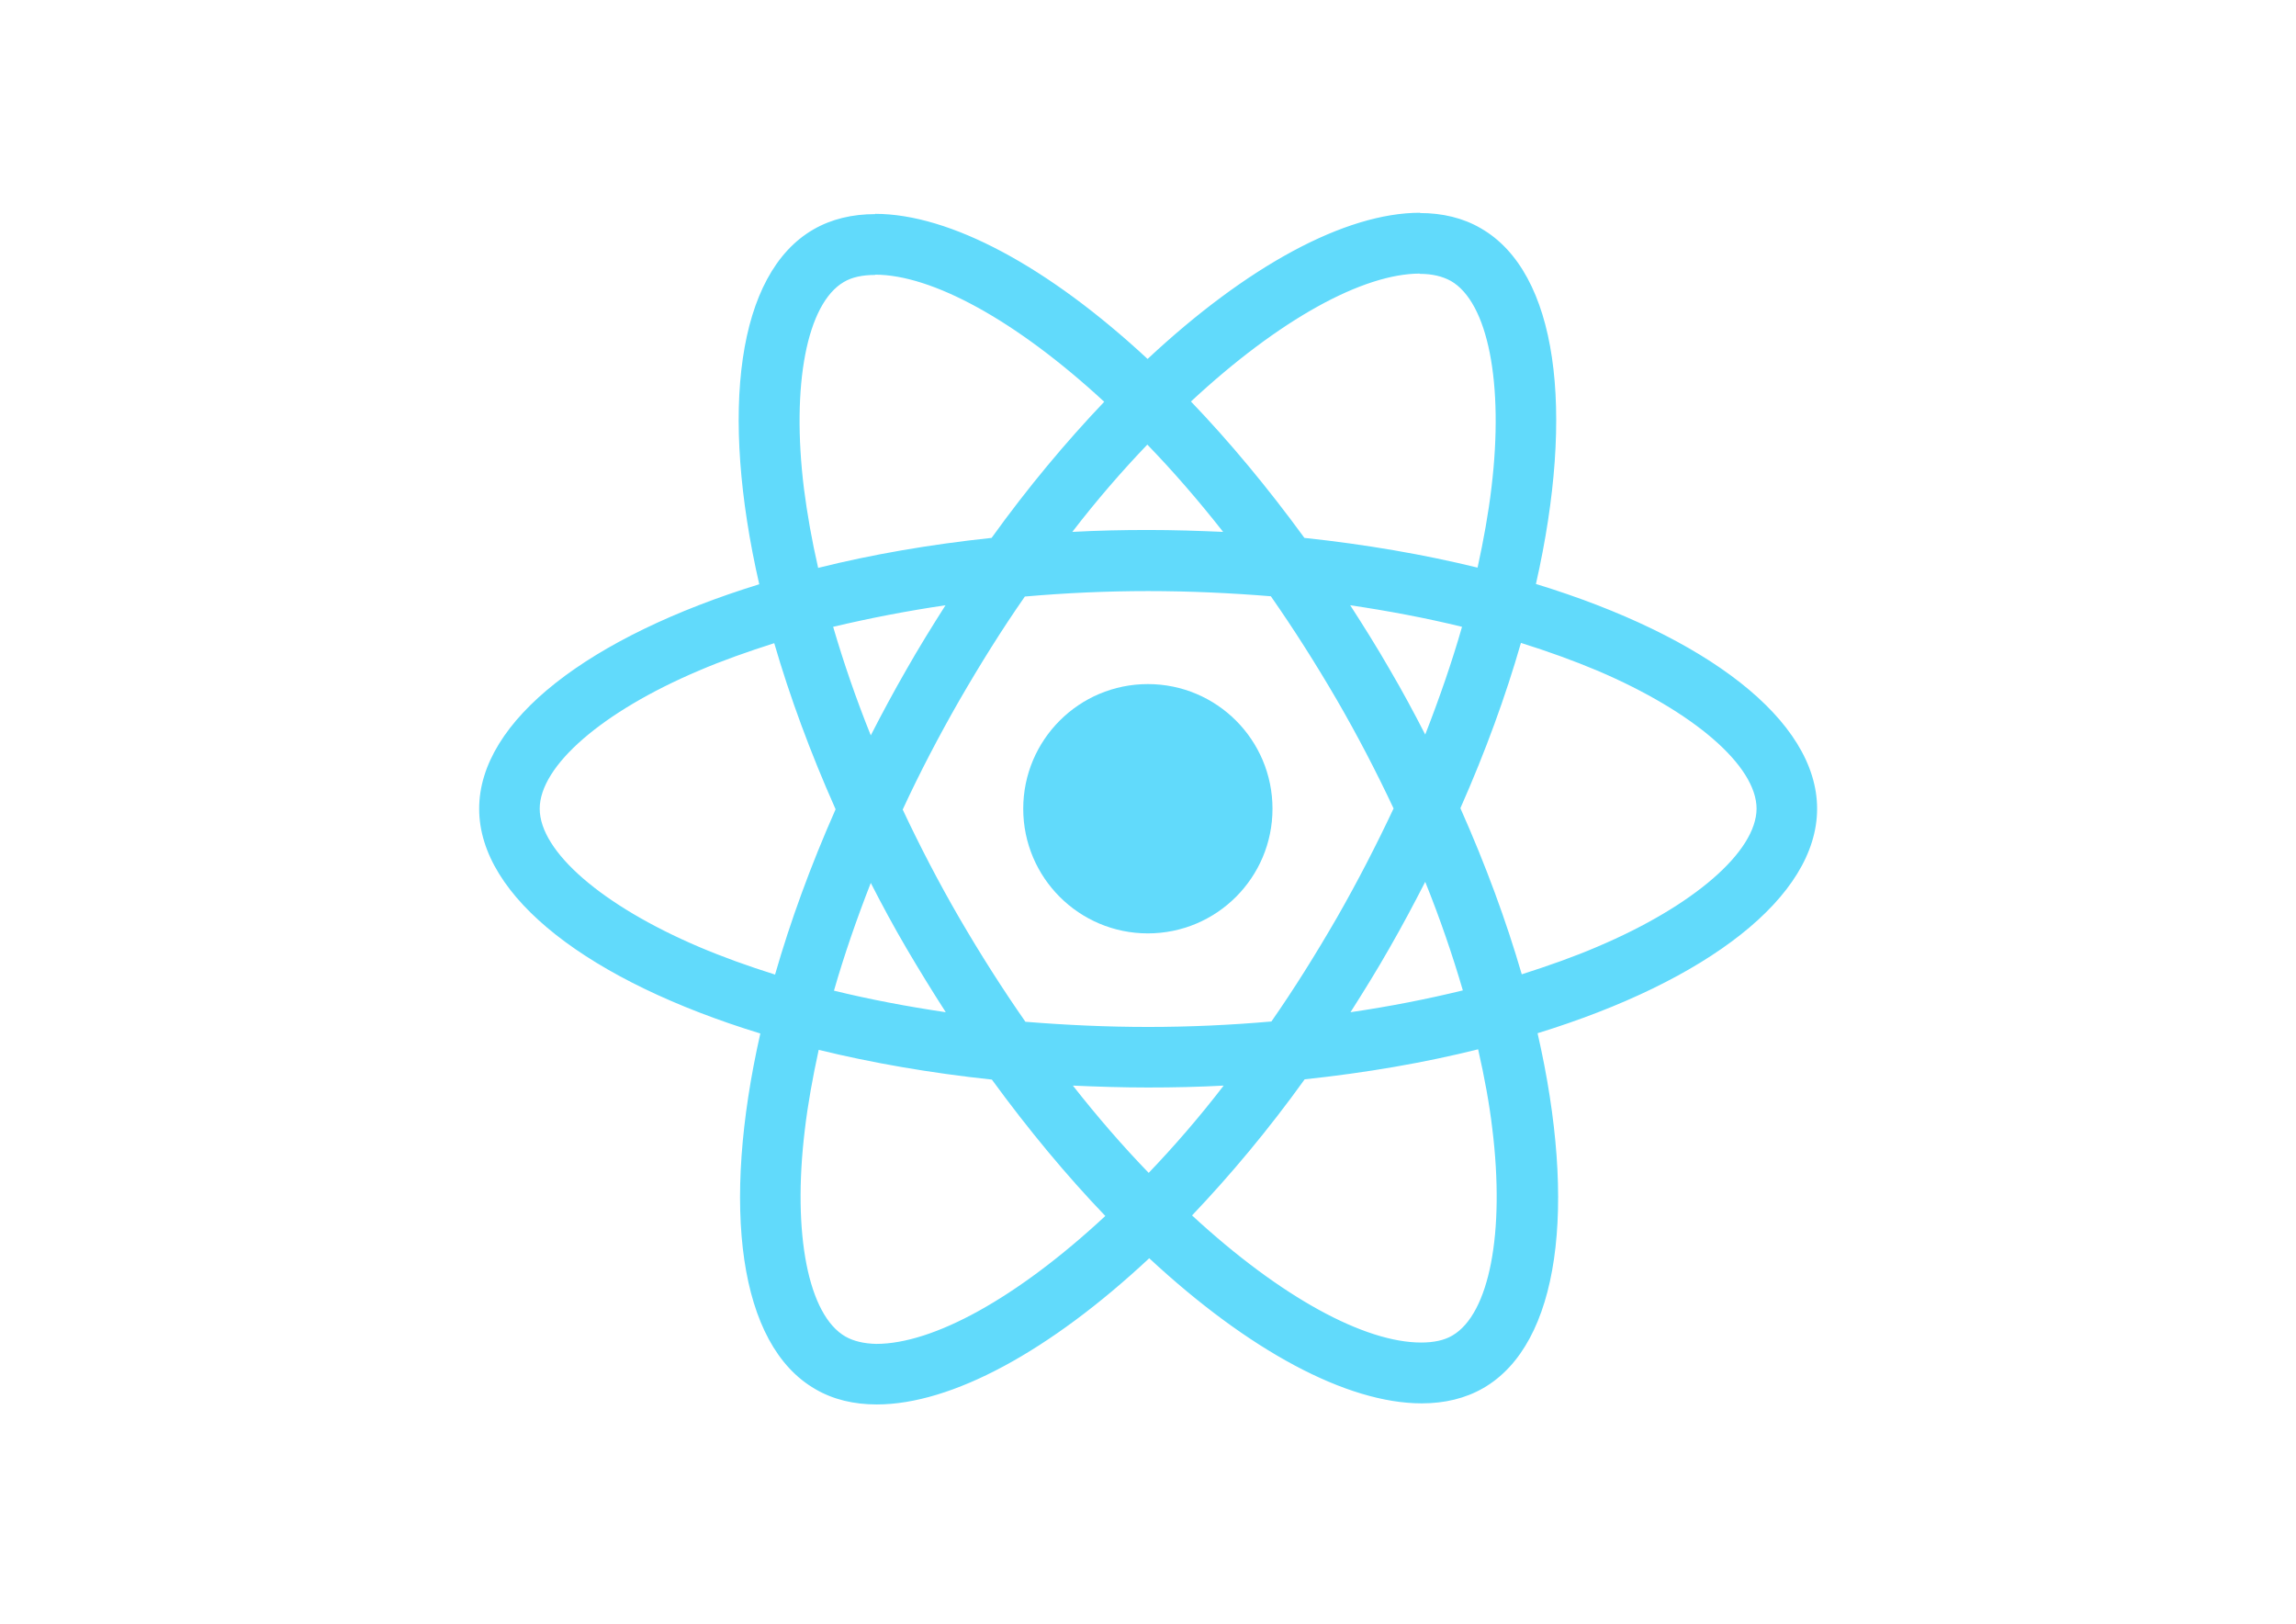
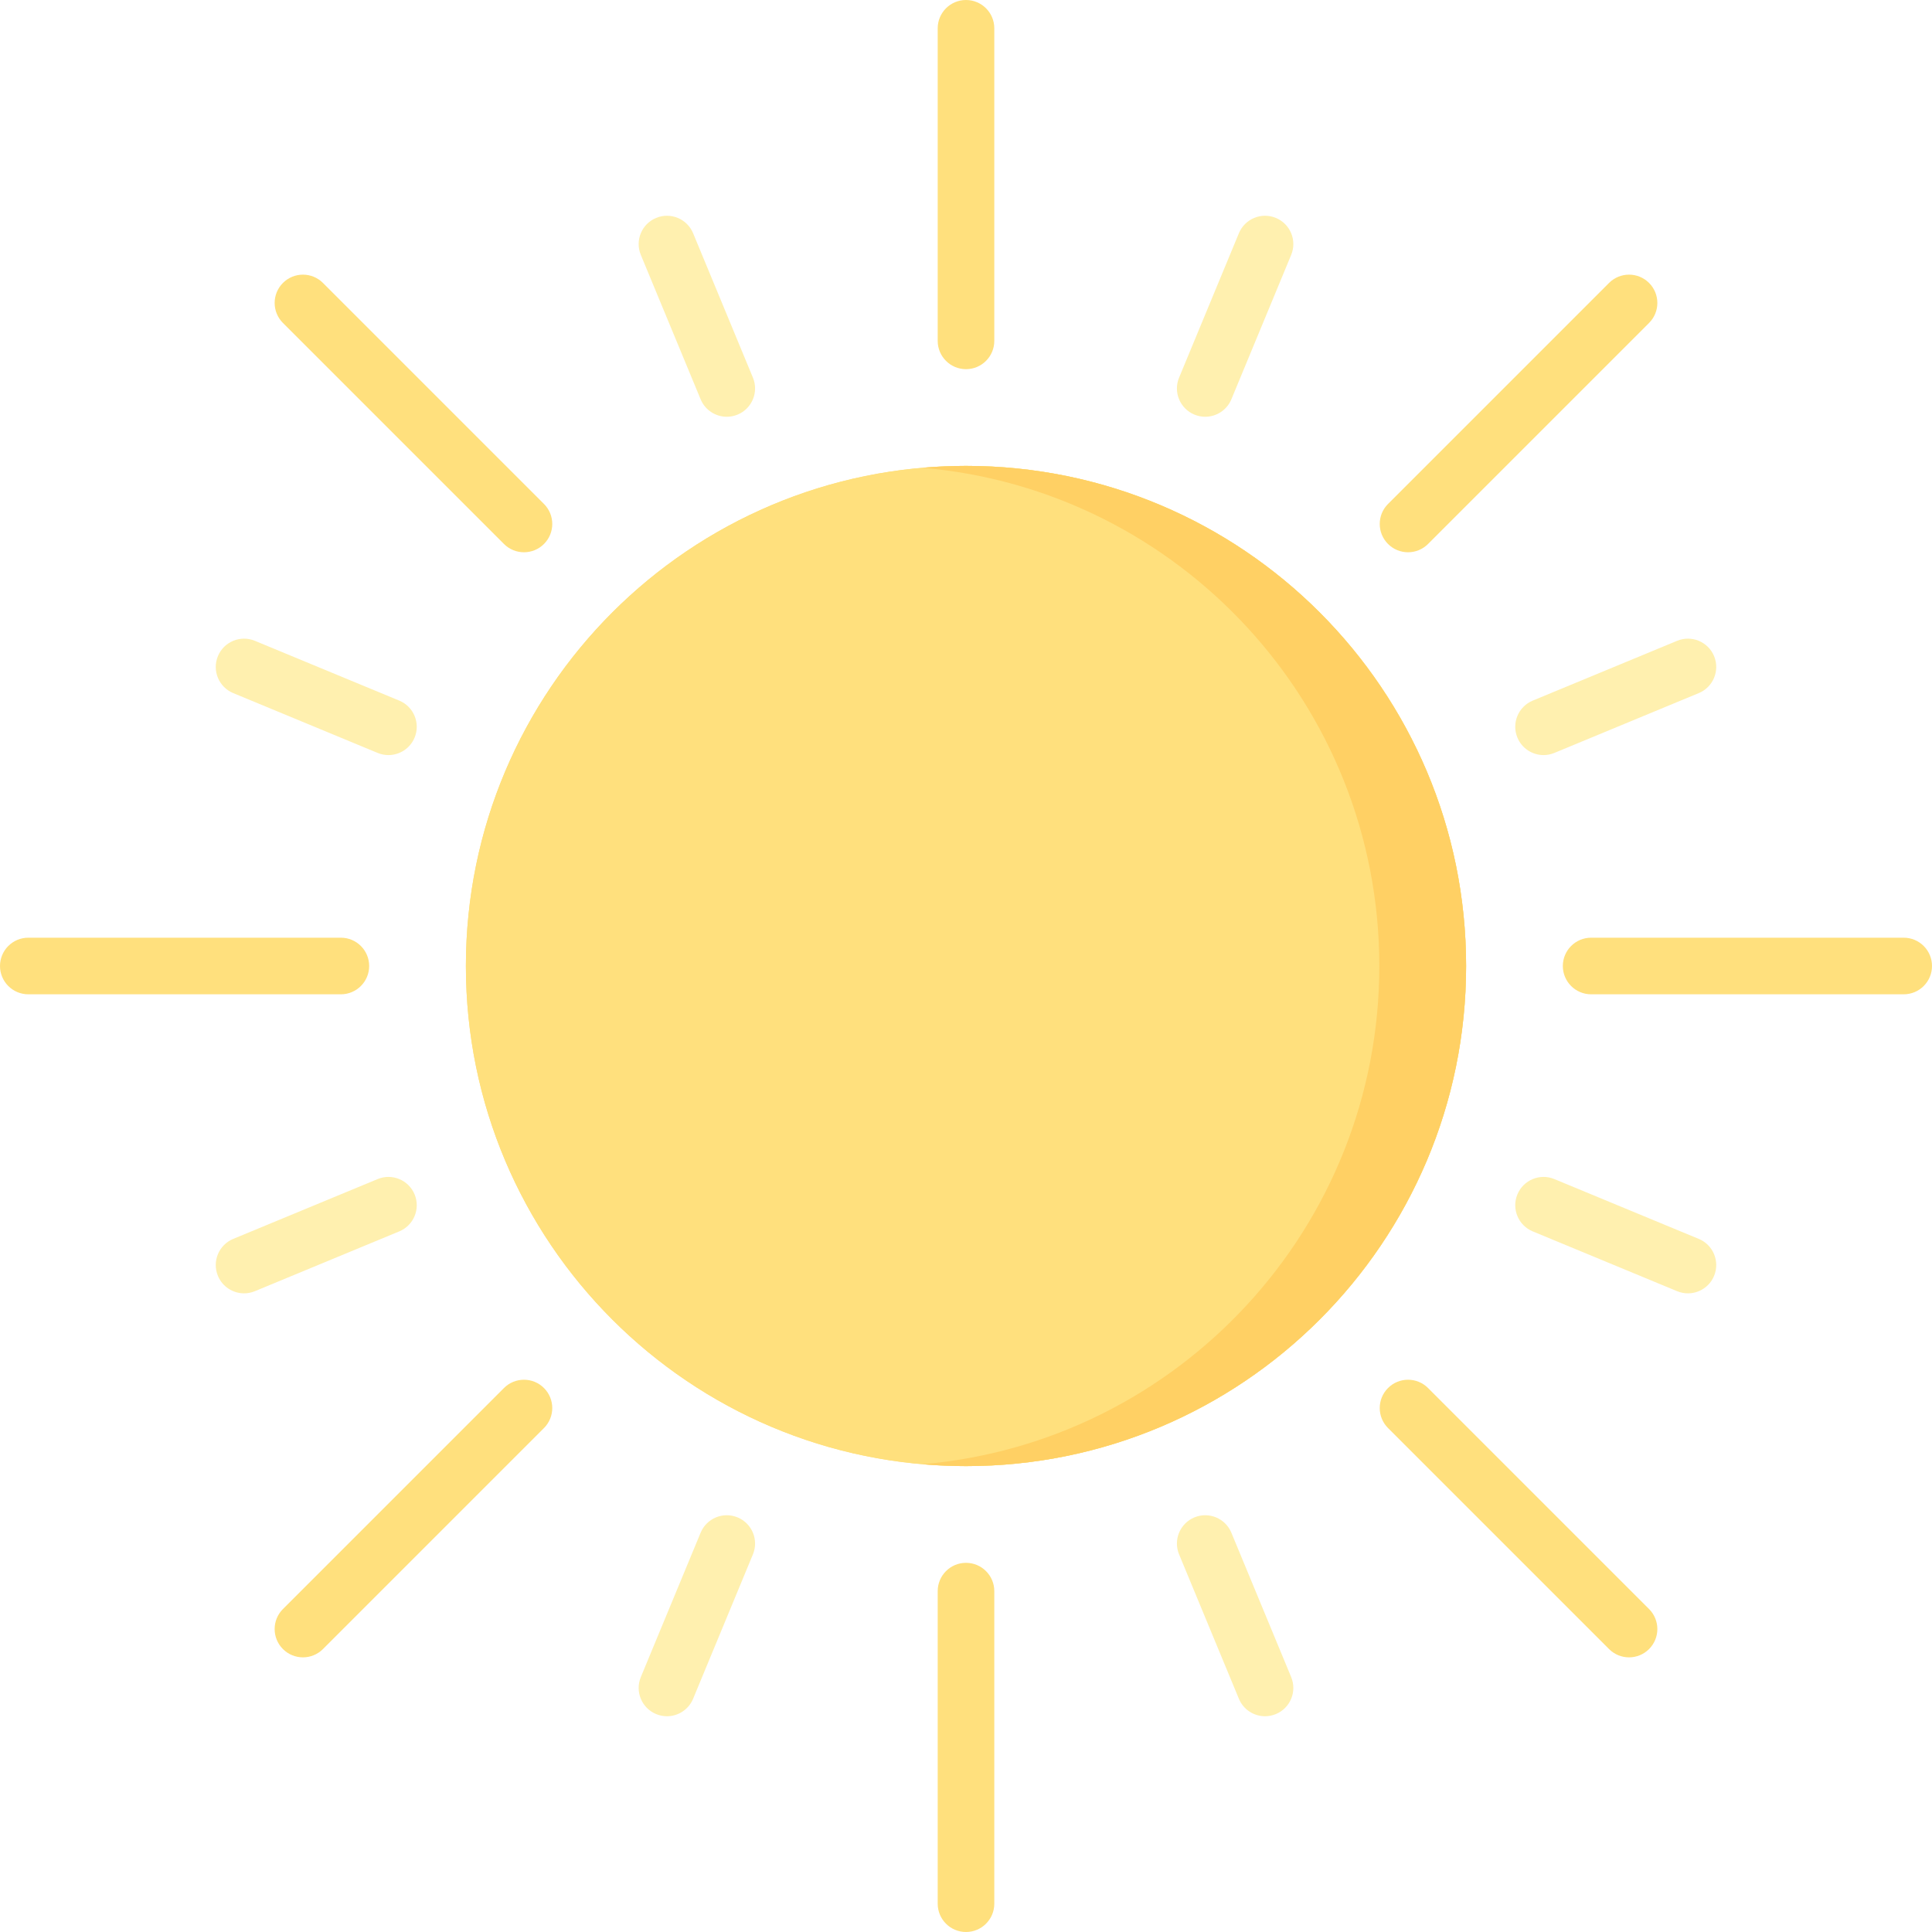
- <svg xmlns="http://www.w3.org/2000/svg" viewBox="0 0 841.9 595.3">
-   <g fill="#61DAFB">
-     <path d="M666.3 296.5c0-32.5-40.7-63.3-103.1-82.4 14.4-63.6 8-114.2-20.2-130.4-6.5-3.8-14.1-5.6-22.4-5.6v22.3c4.6 0 8.3.9 11.4 2.6 13.6 7.8 19.5 37.5 14.9 75.7-1.1 9.4-2.9 19.3-5.1 29.4-19.6-4.8-41-8.5-63.5-10.9-13.5-18.5-27.5-35.3-41.6-50 32.6-30.3 63.2-46.9 84-46.9V78c-27.5 0-63.5 19.6-99.9 53.6-36.4-33.8-72.4-53.2-99.9-53.2v22.3c20.7 0 51.4 16.5 84 46.6-14 14.7-28 31.4-41.3 49.9-22.6 2.4-44 6.1-63.6 11-2.3-10-4-19.7-5.2-29-4.7-38.2 1.1-67.9 14.6-75.8 3-1.8 6.9-2.6 11.5-2.6V78.5c-8.4 0-16 1.8-22.6 5.6-28.1 16.2-34.4 66.7-19.9 130.1-62.2 19.2-102.7 49.9-102.7 82.3 0 32.5 40.7 63.3 103.1 82.4-14.4 63.6-8 114.2 20.2 130.4 6.5 3.8 14.1 5.6 22.5 5.6 27.5 0 63.5-19.6 99.9-53.6 36.4 33.8 72.4 53.2 99.9 53.2 8.4 0 16-1.8 22.6-5.6 28.1-16.2 34.4-66.7 19.9-130.1 62-19.1 102.5-49.9 102.5-82.3zm-130.2-66.7c-3.7 12.9-8.3 26.2-13.5 39.5-4.1-8-8.4-16-13.1-24-4.6-8-9.5-15.8-14.4-23.4 14.2 2.1 27.9 4.7 41 7.9zm-45.8 106.5c-7.8 13.5-15.8 26.3-24.1 38.2-14.9 1.3-30 2-45.2 2-15.1 0-30.2-.7-45-1.9-8.3-11.9-16.4-24.6-24.2-38-7.6-13.1-14.5-26.4-20.8-39.8 6.2-13.4 13.2-26.8 20.7-39.9 7.8-13.5 15.8-26.3 24.1-38.2 14.9-1.3 30-2 45.2-2 15.1 0 30.2.7 45 1.9 8.3 11.9 16.4 24.6 24.2 38 7.6 13.1 14.5 26.4 20.8 39.8-6.3 13.4-13.2 26.8-20.7 39.9zm32.3-13c5.4 13.4 10 26.8 13.8 39.8-13.1 3.2-26.9 5.9-41.2 8 4.9-7.7 9.8-15.6 14.4-23.7 4.6-8 8.9-16.1 13-24.1zM421.2 430c-9.3-9.6-18.6-20.3-27.8-32 9 .4 18.2.7 27.5.7 9.4 0 18.7-.2 27.8-.7-9 11.7-18.3 22.4-27.5 32zm-74.4-58.9c-14.2-2.1-27.9-4.7-41-7.9 3.7-12.9 8.3-26.2 13.5-39.5 4.1 8 8.4 16 13.1 24 4.7 8 9.5 15.8 14.4 23.4zM420.7 163c9.3 9.6 18.6 20.3 27.8 32-9-.4-18.2-.7-27.5-.7-9.4 0-18.7.2-27.8.7 9-11.7 18.3-22.4 27.5-32zm-74 58.9c-4.9 7.7-9.8 15.6-14.4 23.7-4.6 8-8.9 16-13 24-5.4-13.4-10-26.8-13.8-39.8 13.1-3.1 26.9-5.8 41.2-7.9zm-90.5 125.2c-35.4-15.1-58.3-34.9-58.3-50.6 0-15.7 22.9-35.6 58.3-50.6 8.6-3.7 18-7 27.7-10.1 5.7 19.6 13.2 40 22.5 60.9-9.2 20.8-16.6 41.1-22.2 60.6-9.9-3.1-19.3-6.5-28-10.2zM310 490c-13.6-7.8-19.5-37.5-14.9-75.7 1.1-9.4 2.9-19.3 5.1-29.4 19.6 4.8 41 8.5 63.5 10.9 13.5 18.5 27.5 35.3 41.6 50-32.6 30.3-63.2 46.9-84 46.9-4.5-.1-8.3-1-11.3-2.7zm237.2-76.2c4.7 38.2-1.1 67.9-14.6 75.8-3 1.8-6.9 2.6-11.5 2.6-20.7 0-51.4-16.5-84-46.6 14-14.7 28-31.4 41.3-49.9 22.6-2.4 44-6.1 63.6-11 2.3 10.1 4.1 19.8 5.2 29.1zm38.5-66.7c-8.6 3.7-18 7-27.7 10.1-5.7-19.6-13.2-40-22.5-60.9 9.2-20.8 16.6-41.1 22.2-60.6 9.9 3.1 19.3 6.5 28.1 10.2 35.4 15.1 58.3 34.9 58.3 50.6-.1 15.7-23 35.6-58.4 50.6zM320.8 78.4z" />
-     <circle cx="420.9" cy="296.5" r="45.7" />
-     <path d="M520.5 78.1z" />
+ <svg xmlns="http://www.w3.org/2000/svg" id="Capa_1" enable-background="new 0 0 512 512" height="512" viewBox="0 0 512 512" width="512">
+   <g>
+     <circle cx="256" cy="256" fill="#ffe07d" r="132.533" />
+     <circle cx="256" cy="256" fill="#ffe07d" r="132.533" />
+     <path d="m256 123.467c-3.875 0-7.709.176-11.5.502 67.81 5.83 121.033 62.711 121.033 132.031s-53.223 126.201-121.033 132.031c3.791.326 7.625.502 11.5.502 73.196 0 132.533-59.337 132.533-132.533s-59.337-132.533-132.533-132.533z" fill="#ffd064" />
+     <g>
+       <path d="m256 97.834c-4.142 0-7.5-3.358-7.5-7.5v-82.834c0-4.142 3.358-7.5 7.5-7.5s7.5 3.358 7.5 7.5v82.834c0 4.142-3.358 7.5-7.5 7.5z" fill="#ffe07d" />
+     </g>
+     <g>
+       <path d="m138.856 146.356c-1.92 0-3.839-.732-5.303-2.197l-58.572-58.572c-2.929-2.929-2.929-7.678 0-10.606 2.929-2.929 7.678-2.929 10.606 0l58.572 58.572c2.929 2.929 2.929 7.678 0 10.606-1.464 1.465-3.384 2.197-5.303 2.197z" fill="#ffe07d" />
+     </g>
+     <g>
+       <path d="m90.334 263.5h-82.834c-4.142 0-7.5-3.358-7.5-7.5s3.358-7.5 7.5-7.5h82.834c4.142 0 7.5 3.358 7.5 7.5s-3.358 7.5-7.5 7.5z" fill="#ffe07d" />
+     </g>
+     <g>
+       <path d="m80.284 439.216c-1.92 0-3.839-.732-5.303-2.197-2.929-2.929-2.929-7.678 0-10.606l58.572-58.572c2.929-2.929 7.678-2.929 10.606 0 2.929 2.929 2.929 7.678 0 10.607l-58.572 58.572c-1.464 1.463-3.383 2.196-5.303 2.196z" fill="#ffe07d" />
+     </g>
+     <g>
+       <path d="m256 512c-4.142 0-7.5-3.358-7.5-7.5v-82.833c0-4.142 3.358-7.5 7.5-7.5s7.5 3.358 7.5 7.5v82.833c0 4.142-3.358 7.5-7.5 7.5z" fill="#ffe07d" />
+     </g>
+     <g>
+       <path d="m431.716 439.216c-1.919 0-3.839-.732-5.303-2.197l-58.572-58.572c-2.929-2.929-2.929-7.678 0-10.607s7.678-2.929 10.606 0l58.572 58.572c2.929 2.929 2.929 7.678 0 10.606-1.464 1.465-3.384 2.198-5.303 2.198z" fill="#ffe07d" />
+     </g>
+     <g>
+       <path d="m504.5 263.5h-82.833c-4.142 0-7.5-3.358-7.5-7.5s3.358-7.5 7.5-7.5h82.833c4.142 0 7.5 3.358 7.5 7.5s-3.358 7.5-7.5 7.5z" fill="#ffe07d" />
+     </g>
+     <g>
+       <path d="m373.144 146.356c-1.919 0-3.839-.732-5.303-2.197-2.929-2.929-2.929-7.678 0-10.606l58.572-58.572c2.929-2.929 7.678-2.929 10.606 0 2.929 2.929 2.929 7.678 0 10.606l-58.572 58.572c-1.464 1.465-3.383 2.197-5.303 2.197z" fill="#ffe07d" />
+     </g>
+     <g>
+       <path d="m192.605 110.446c-2.943 0-5.735-1.744-6.932-4.632l-15.85-38.264c-1.585-3.827.232-8.214 4.059-9.799 3.826-1.585 8.213.232 9.799 4.059l15.85 38.264c1.585 3.827-.232 8.214-4.059 9.799-.938.389-1.911.573-2.867.573z" fill="#fff0af" />
+     </g>
+     <g>
+       <path d="m102.941 200.104c-.957 0-1.929-.184-2.867-.573l-38.264-15.85c-3.827-1.585-5.644-5.973-4.059-9.799 1.585-3.827 5.973-5.643 9.799-4.059l38.264 15.85c3.827 1.585 5.644 5.973 4.059 9.799-1.196 2.888-3.989 4.632-6.932 4.632z" fill="#fff0af" />
+     </g>
+     <g>
+       <path d="m64.683 342.75c-2.943 0-5.736-1.744-6.932-4.632-1.585-3.827.232-8.214 4.059-9.799l38.264-15.85c3.827-1.585 8.214.233 9.799 4.059 1.585 3.827-.232 8.214-4.059 9.799l-38.264 15.85c-.938.388-1.91.573-2.867.573z" fill="#fff0af" />
+     </g>
+     <g>
+       <path d="m176.749 454.822c-.956 0-1.929-.184-2.867-.573-3.827-1.585-5.644-5.973-4.059-9.799l15.85-38.264c1.585-3.827 5.974-5.644 9.799-4.059 3.827 1.585 5.644 5.973 4.059 9.799l-15.85 38.264c-1.196 2.888-3.989 4.632-6.932 4.632z" fill="#fff0af" />
+     </g>
+     <g>
+       <path d="m335.25 454.822c-2.943 0-5.735-1.744-6.932-4.632l-15.85-38.264c-1.585-3.827.233-8.214 4.059-9.799s8.214.232 9.799 4.059l15.85 38.264c1.585 3.827-.232 8.214-4.059 9.799-.938.389-1.91.573-2.867.573z" fill="#fff0af" />
+     </g>
+     <g>
+       <path d="m447.317 342.75c-.956 0-1.929-.184-2.867-.573l-38.264-15.85c-3.827-1.585-5.644-5.973-4.059-9.799 1.585-3.827 5.974-5.645 9.799-4.059l38.264 15.85c3.827 1.585 5.644 5.973 4.059 9.799-1.196 2.888-3.989 4.632-6.932 4.632z" fill="#fff0af" />
+     </g>
+     <g>
+       <path d="m409.059 200.104c-2.943 0-5.736-1.744-6.932-4.632-1.585-3.827.232-8.214 4.059-9.799l38.264-15.85c3.827-1.583 8.214.232 9.799 4.059s-.232 8.214-4.059 9.799l-38.264 15.85c-.938.389-1.91.573-2.867.573z" fill="#fff0af" />
+     </g>
+     <g>
+       <path d="m319.395 110.446c-.956 0-1.929-.184-2.867-.573-3.827-1.585-5.644-5.973-4.059-9.799l15.85-38.264c1.585-3.827 5.972-5.645 9.799-4.059 3.827 1.585 5.644 5.973 4.059 9.799l-15.85 38.264c-1.196 2.888-3.989 4.632-6.932 4.632z" fill="#fff0af" />
+     </g>
  </g>
</svg>
